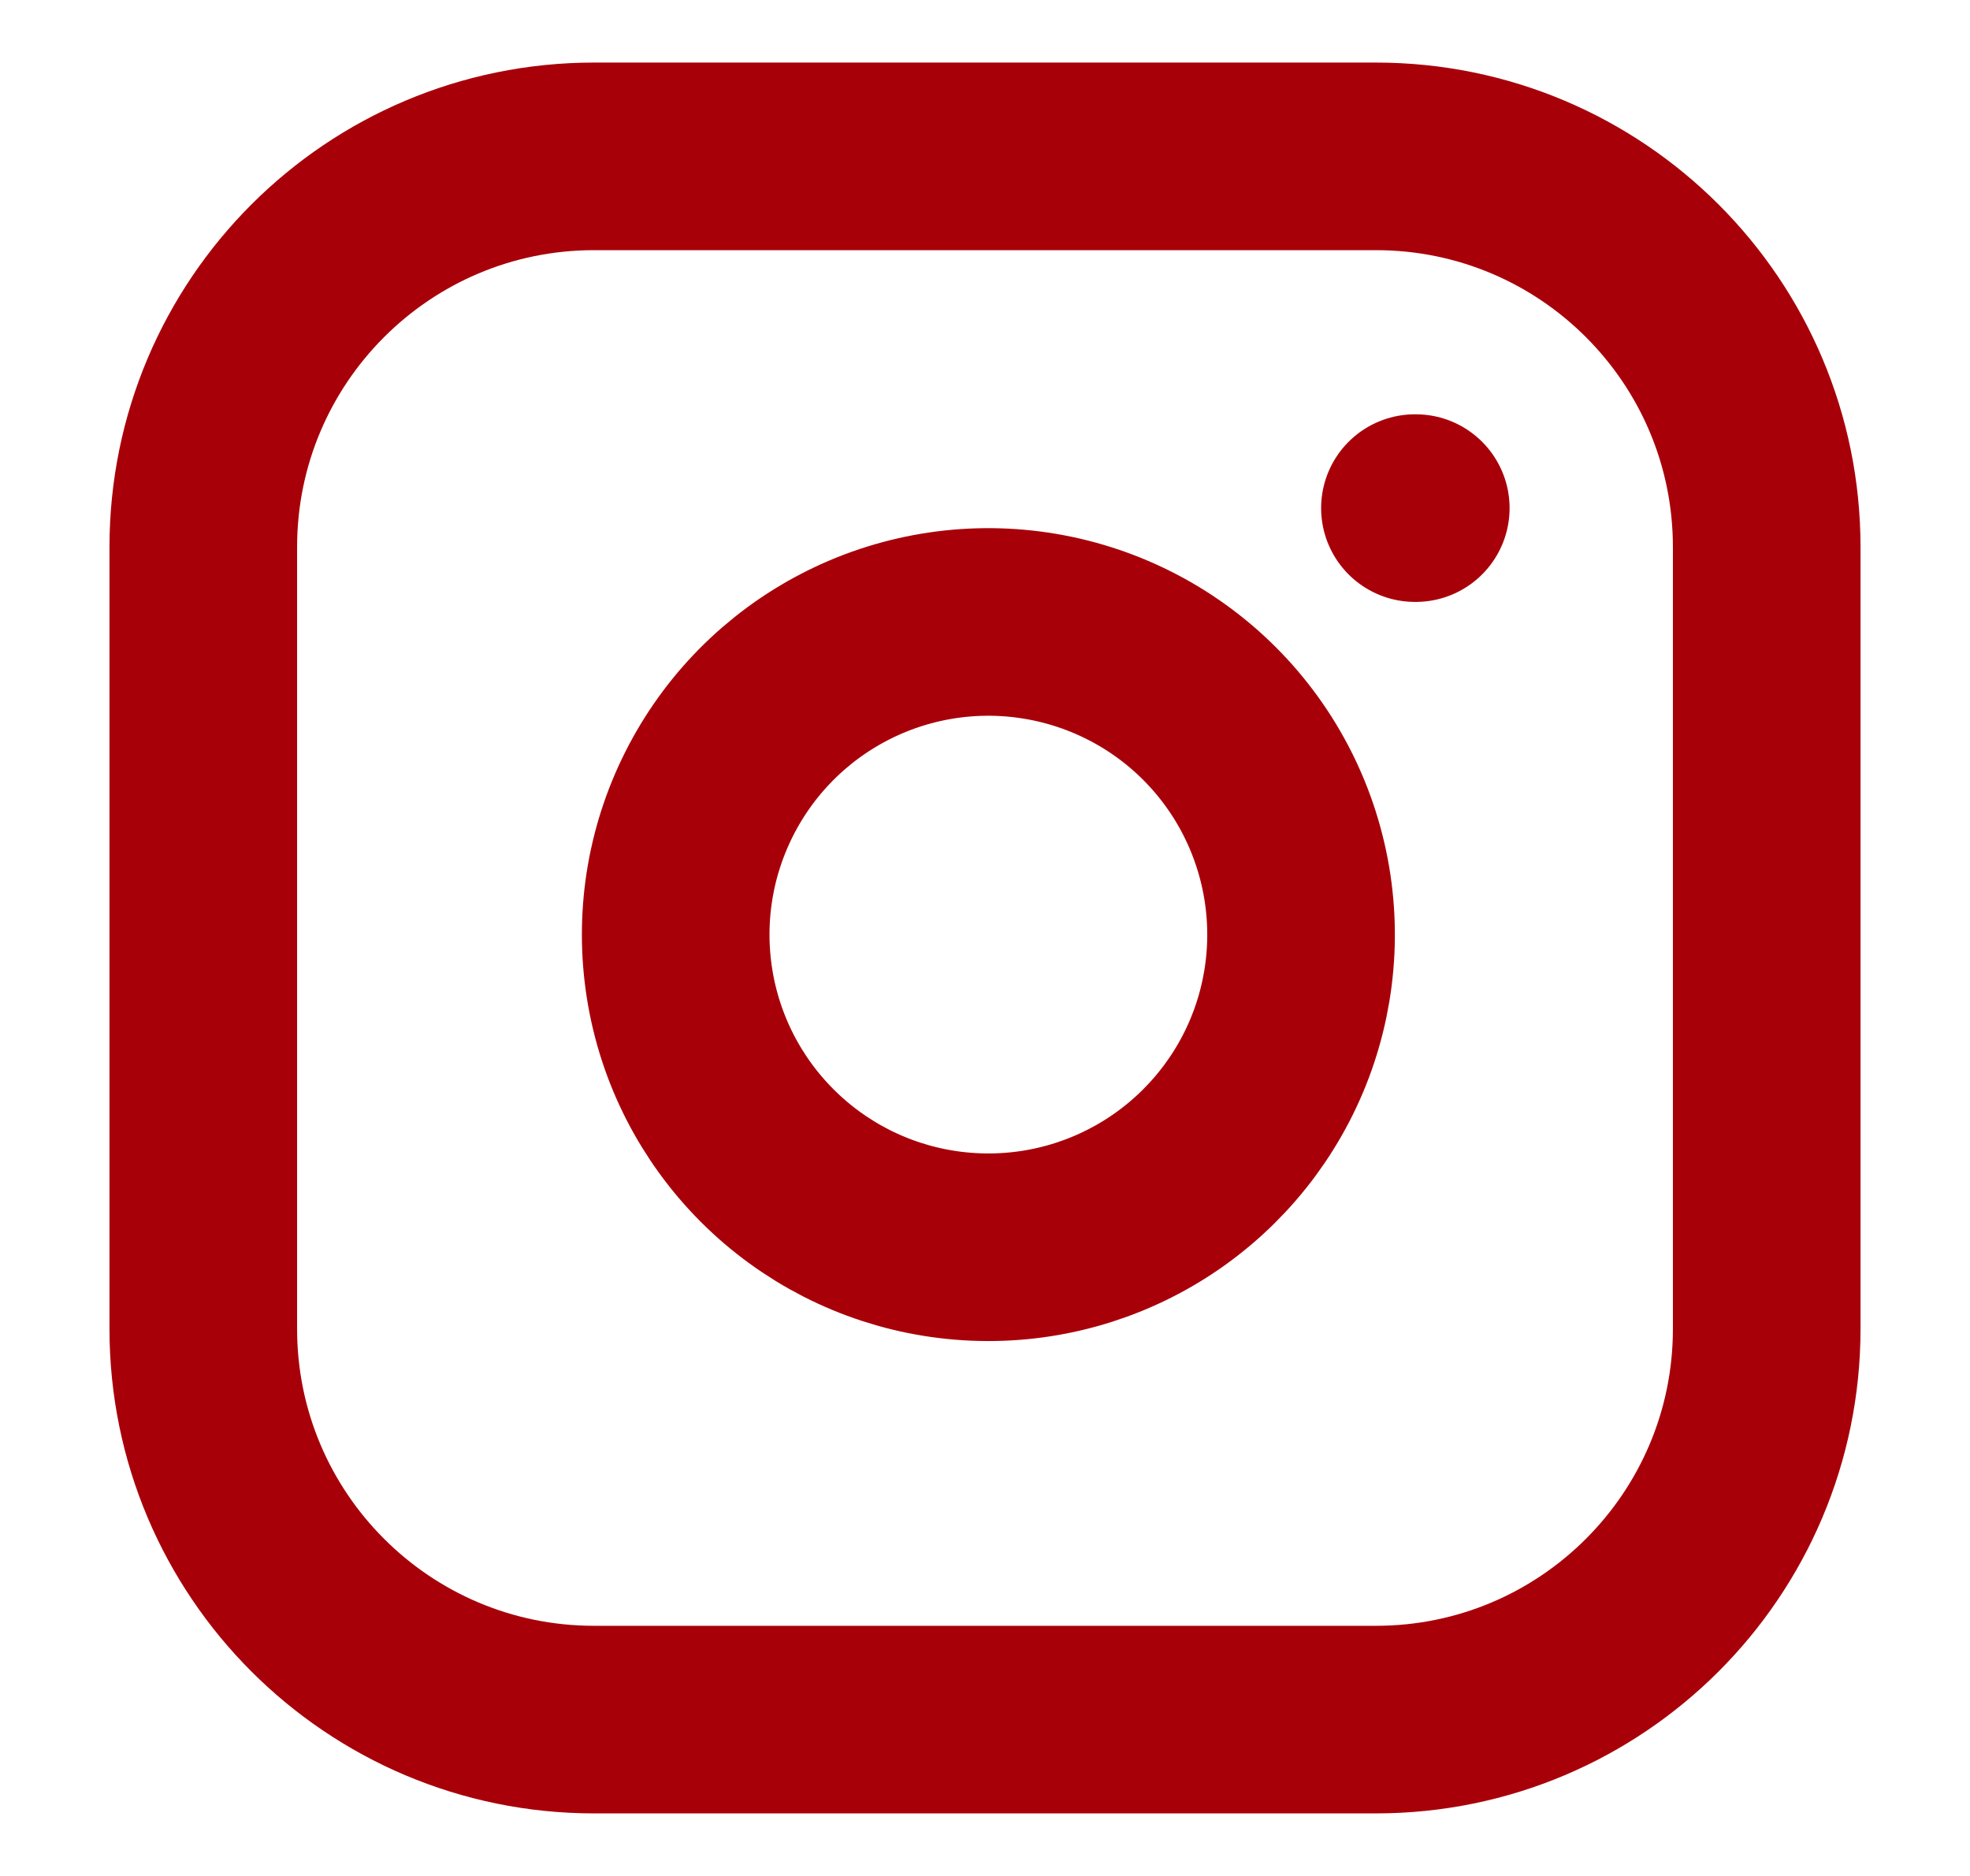
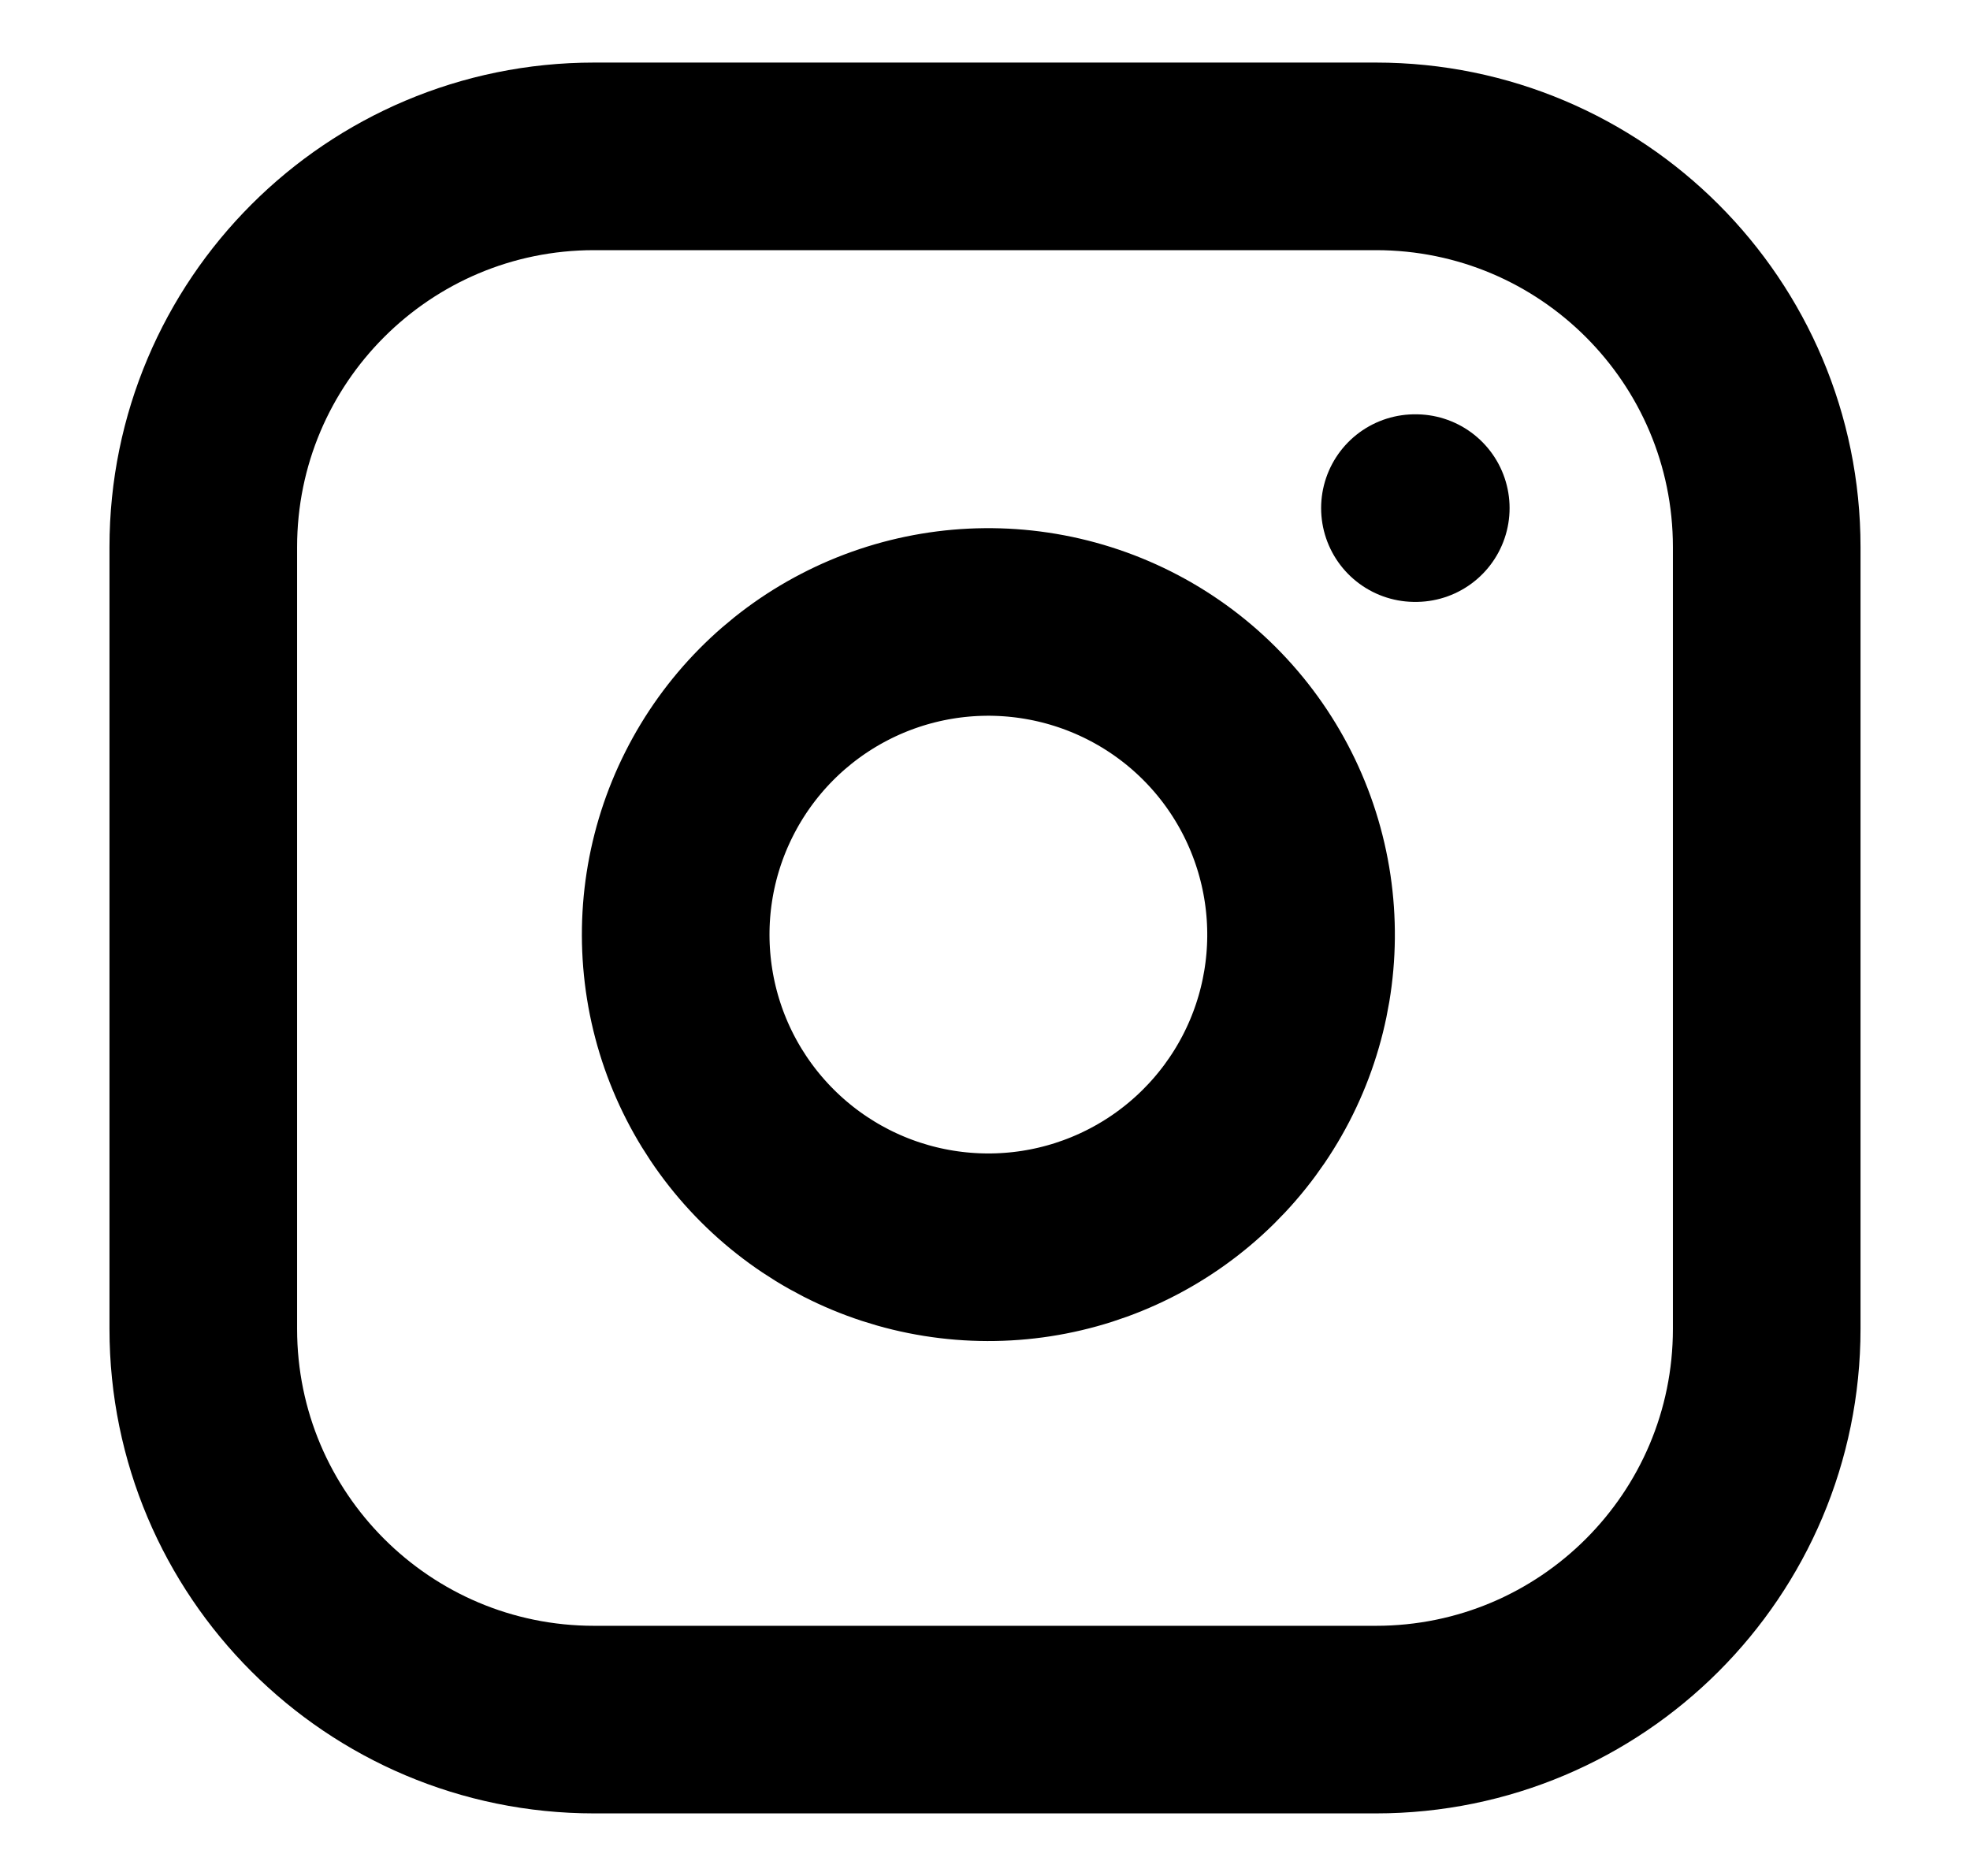
<svg xmlns="http://www.w3.org/2000/svg" width="21" height="20" viewBox="0 0 21 20" fill="none">
-   <path d="M15.083 5.417H15.092M6.333 1.667H14.667C16.968 1.667 18.833 3.532 18.833 5.833V14.167C18.833 16.468 16.968 18.333 14.667 18.333H6.333C4.032 18.333 2.167 16.468 2.167 14.167V5.833C2.167 3.532 4.032 1.667 6.333 1.667ZM13.833 9.475C13.936 10.168 13.818 10.877 13.495 11.499C13.172 12.121 12.661 12.626 12.035 12.941C11.408 13.257 10.699 13.366 10.007 13.255C9.314 13.144 8.675 12.817 8.179 12.321C7.683 11.825 7.356 11.186 7.245 10.493C7.134 9.801 7.243 9.092 7.559 8.465C7.874 7.839 8.378 7.328 9.001 7.005C9.623 6.682 10.332 6.564 11.025 6.667C11.732 6.772 12.387 7.101 12.893 7.607C13.399 8.113 13.728 8.768 13.833 9.475Z" stroke="#A80009" stroke-width="2" stroke-linecap="round" stroke-linejoin="round" />
+   <path d="M15.083 5.417H15.092M6.333 1.667H14.667C16.968 1.667 18.833 3.532 18.833 5.833V14.167C18.833 16.468 16.968 18.333 14.667 18.333H6.333C4.032 18.333 2.167 16.468 2.167 14.167V5.833C2.167 3.532 4.032 1.667 6.333 1.667ZM13.833 9.475C13.936 10.168 13.818 10.877 13.495 11.499C13.172 12.121 12.661 12.626 12.035 12.941C11.408 13.257 10.699 13.366 10.007 13.255C9.314 13.144 8.675 12.817 8.179 12.321C7.683 11.825 7.356 11.186 7.245 10.493C7.134 9.801 7.243 9.092 7.559 8.465C7.874 7.839 8.378 7.328 9.001 7.005C9.623 6.682 10.332 6.564 11.025 6.667C11.732 6.772 12.387 7.101 12.893 7.607C13.399 8.113 13.728 8.768 13.833 9.475Z" stroke="currentcolor" stroke-width="2" stroke-linecap="round" stroke-linejoin="round" />
</svg>
